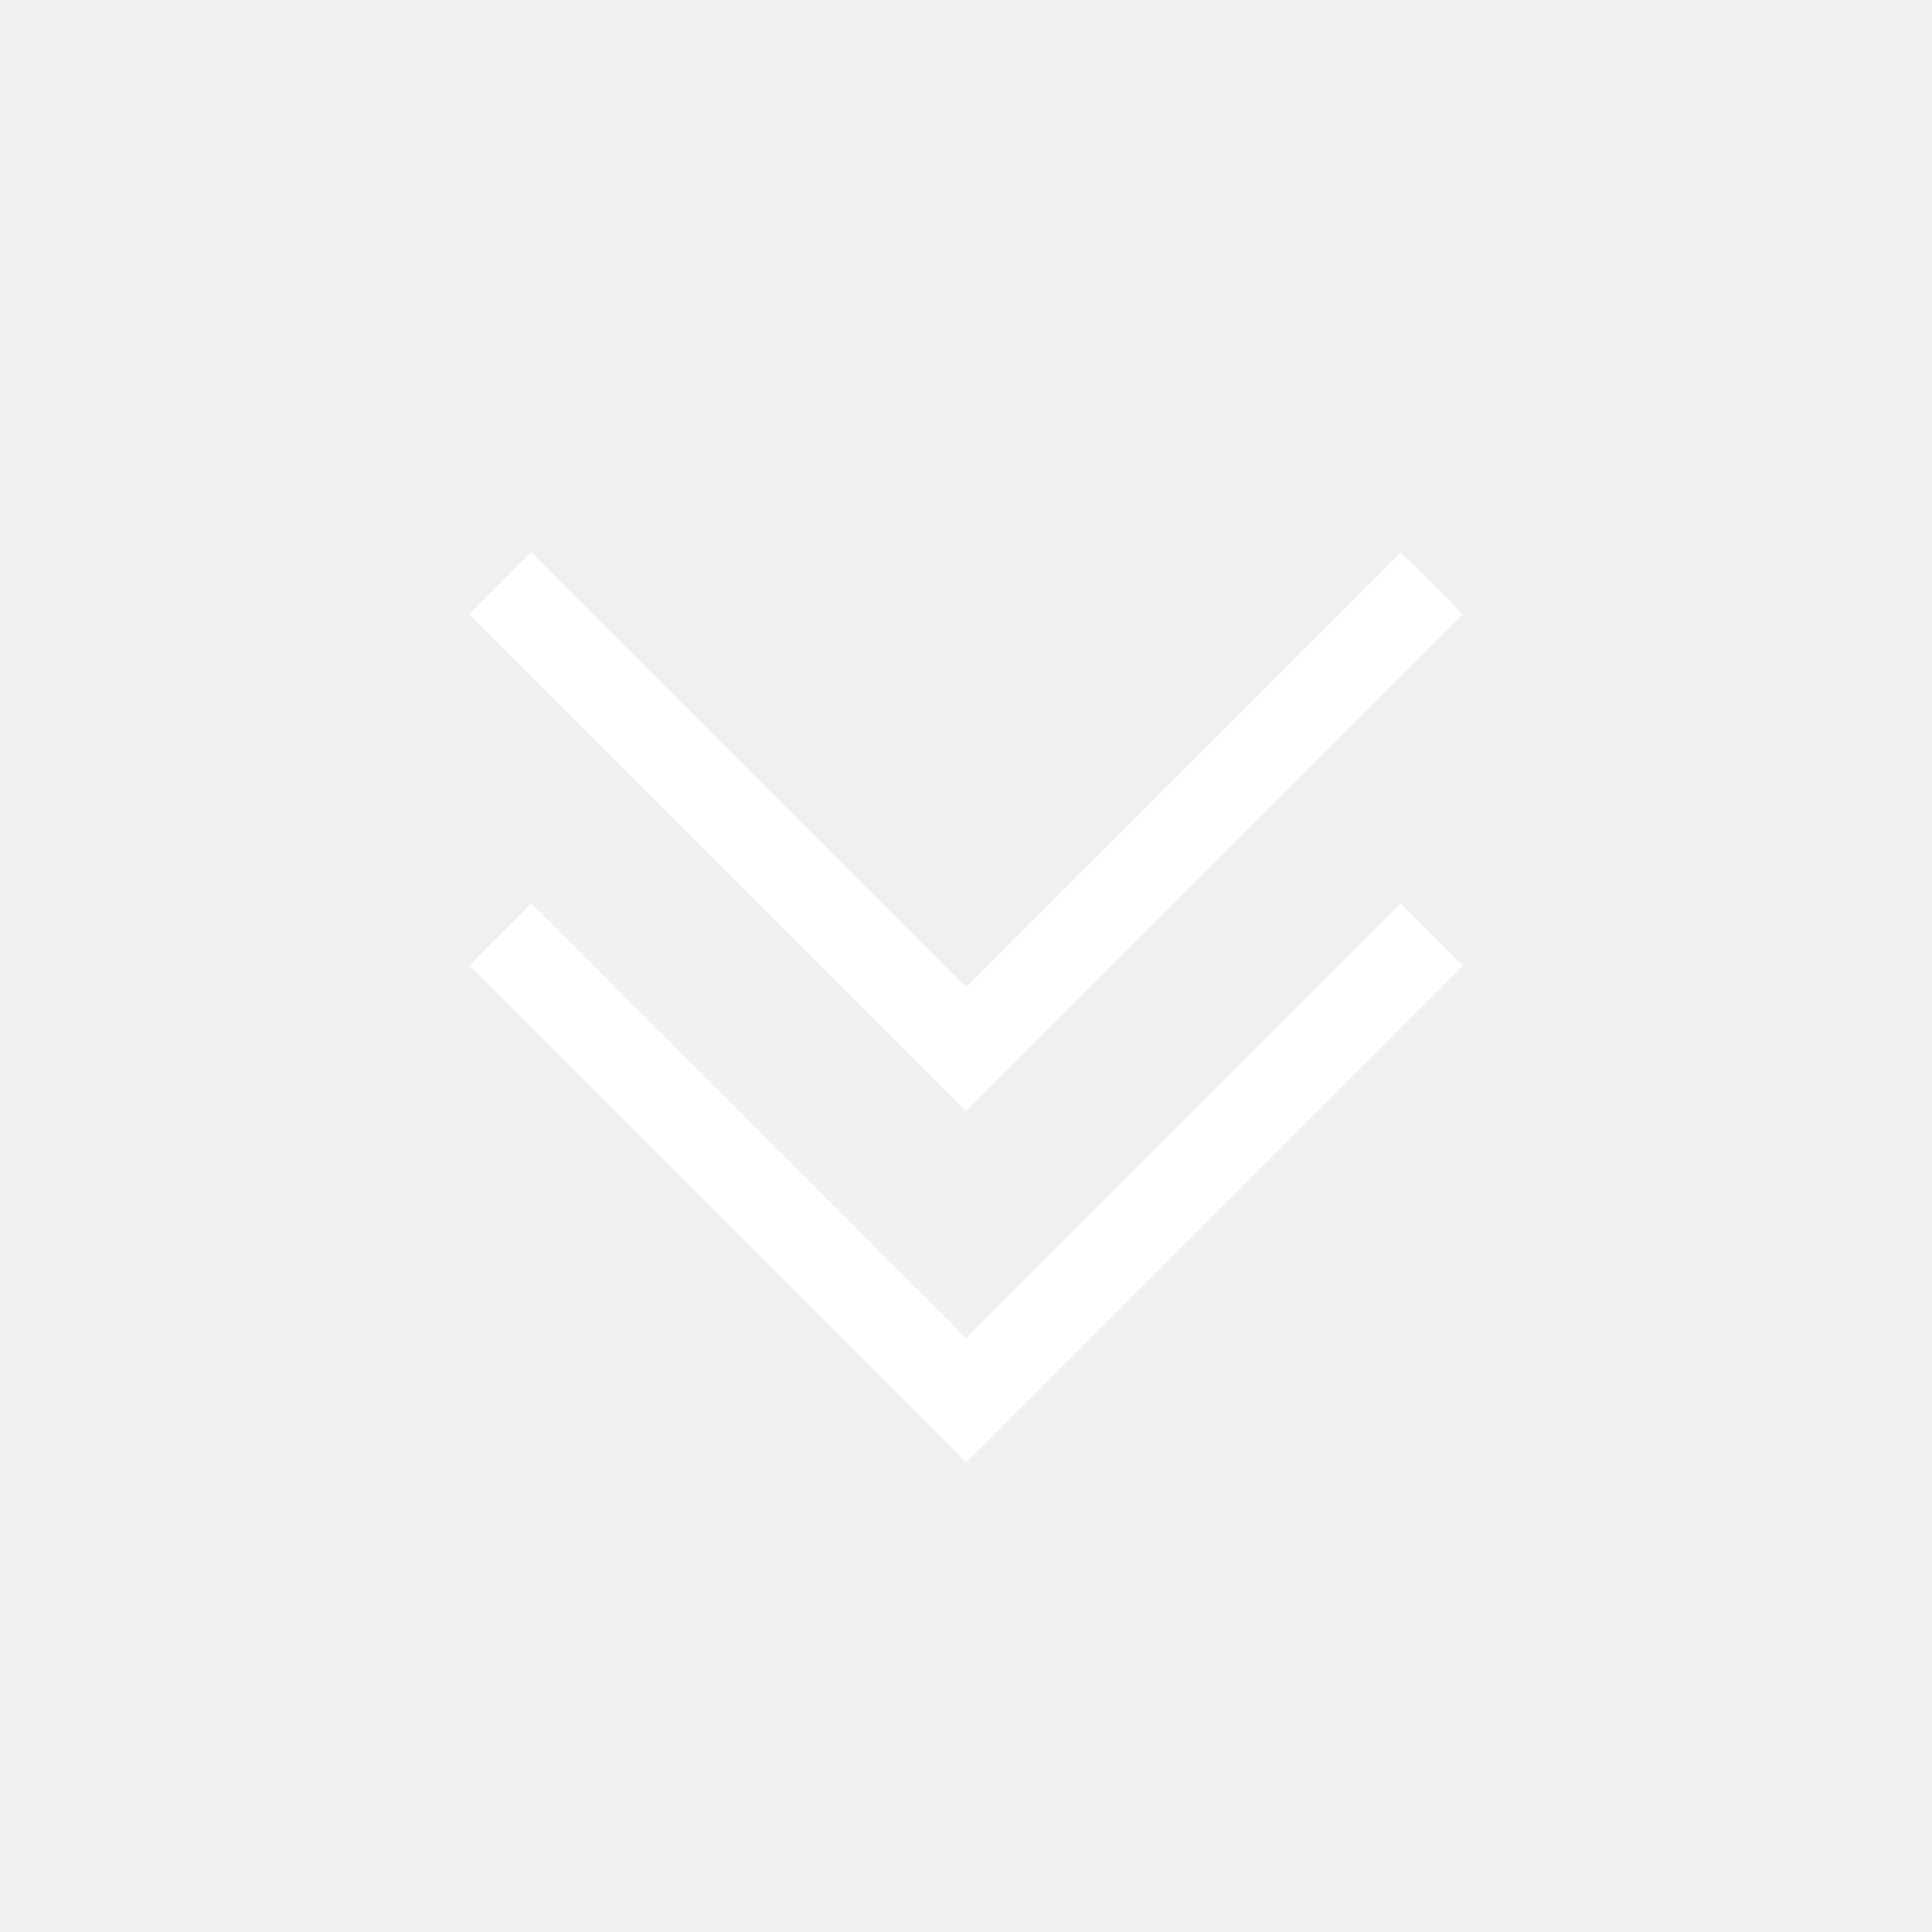
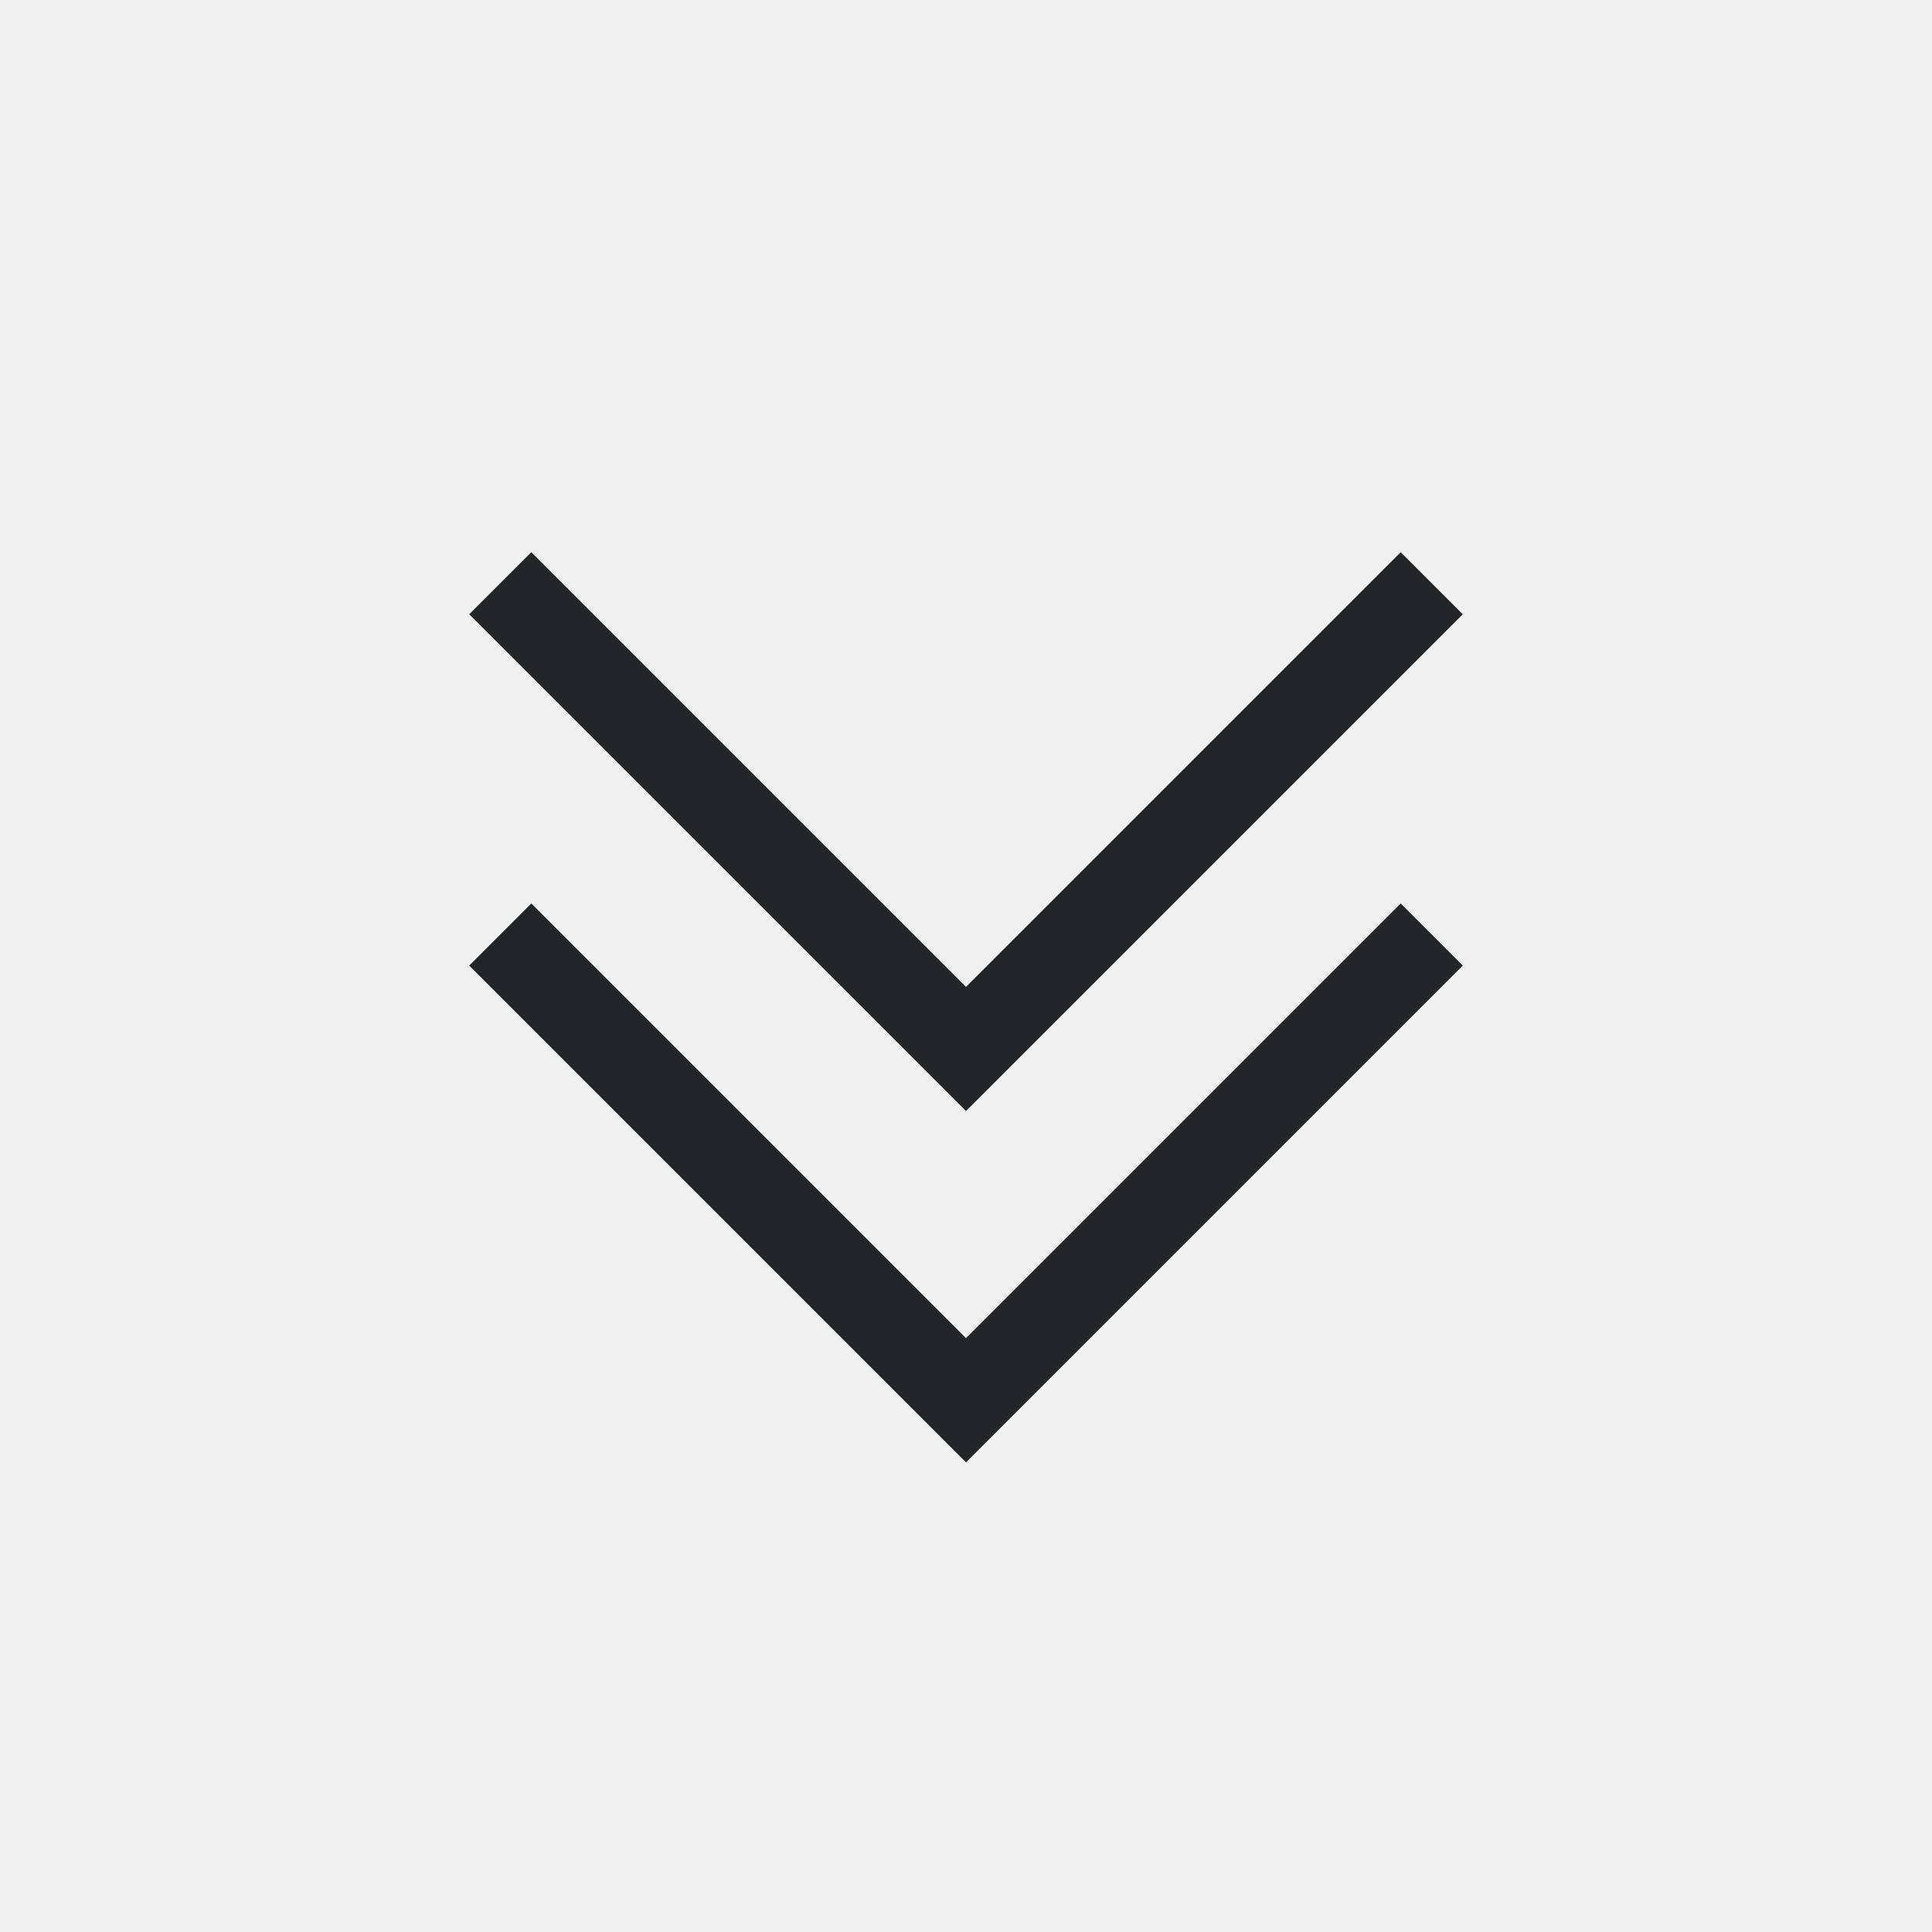
<svg xmlns="http://www.w3.org/2000/svg" id="svg4306" width="22" height="22" version="1.1" style="enable-background:new">
  <defs id="defs22" />
  <style type="text/css" id="current-color-scheme">
-         .ColorScheme-Text {
+         .ColorScheme-Background {
            color:#232629;
        }
        .ColorScheme-ButtonFocus{
            color:#3daee9;
        }
            .ColorScheme-NegativeText {
            color:#da4453;
        }
    </style>
  <g id="active-center" style="enable-background:new">
    <rect id="rect4266" width="22" height="22" x="0" y="0" style="opacity:0.001;fill:#000000;fill-opacity:1;fill-rule:nonzero;stroke:none;stroke-width:2;stroke-linecap:round;stroke-linejoin:round;stroke-miterlimit:4;stroke-dasharray:none;stroke-opacity:1" />
    <circle r="9" cy="11" cx="11" id="path867-5-6-5" style="opacity:0.003;fill:#000000;fill-opacity:1;stroke-width:1.001;enable-background:new" />
-     <path id="rect909-7-3-7-3-5-2-0" style="opacity:1;fill:#ffffff" d="M 16.657,6.995 15.95,6.288 11,11.238 6.05,6.288 5.343,6.995 11,12.652 Z" class="ColorScheme-Text" />
-     <path class="ColorScheme-Text" d="M 16.657,10.995 15.95,10.288 11,15.238 6.05,10.288 5.343,10.995 11,16.652 Z" style="opacity:1;fill:#ffffff" id="path872" />
+     <path id="rect909-7-3-7-3-5-2-0" style="opacity:1;fill:currentColor" d="M 16.657,6.995 15.95,6.288 11,11.238 6.05,6.288 5.343,6.995 11,12.652 Z" class="ColorScheme-Background" />
+     <path class="ColorScheme-Background" d="M 16.657,10.995 15.95,10.288 11,15.238 6.05,10.288 5.343,10.995 11,16.652 Z" style="opacity:1;fill:currentColor" id="path872" />
  </g>
  <g transform="translate(66)" style="enable-background:new" id="inactive-center">
    <rect style="opacity:0.001;fill:#000000;fill-opacity:1;fill-rule:nonzero;stroke:none;stroke-width:2;stroke-linecap:round;stroke-linejoin:round;stroke-miterlimit:4;stroke-dasharray:none;stroke-opacity:1" y="0" x="0" height="22" width="22" id="rect4266-62" />
    <circle style="opacity:0.003;fill:#000000;fill-opacity:1;stroke-width:1.001;enable-background:new" id="path867-5-6-5-9" cx="11" cy="11" r="9" />
    <path class="ColorScheme-Text" d="M 16.657,6.995 15.95,6.288 11,11.238 6.05,6.288 5.343,6.995 11,12.652 Z" style="opacity:0.3;fill:currentColor" id="rect909-7-3-7-3-5-2-0-1" />
    <path id="path872-2" style="opacity:0.3;fill:currentColor" d="M 16.657,10.995 15.95,10.288 11,15.238 6.05,10.288 5.343,10.995 11,16.652 Z" class="ColorScheme-Text" />
  </g>
  <g id="deactivated-center" style="enable-background:new" transform="translate(88)">
    <rect id="rect4266-62-8" width="22" height="22" x="0" y="0" style="opacity:0.001;fill:#000000;fill-opacity:1;fill-rule:nonzero;stroke:none;stroke-width:2;stroke-linecap:round;stroke-linejoin:round;stroke-miterlimit:4;stroke-dasharray:none;stroke-opacity:1" />
    <circle r="9" cy="11" cx="11" id="path867-5-6-5-9-7" style="opacity:0.003;fill:#000000;fill-opacity:1;stroke-width:1.001;enable-background:new" />
-     <path id="rect909-7-3-7-3-5-2-0-1-9" style="opacity:0.3;fill:currentColor" d="M 16.657,6.995 15.95,6.288 11,11.238 6.05,6.288 5.343,6.995 11,12.652 Z" class="ColorScheme-Text" />
-     <path class="ColorScheme-Text" d="M 16.657,10.995 15.95,10.288 11,15.238 6.05,10.288 5.343,10.995 11,16.652 Z" style="opacity:0.3;fill:currentColor" id="path872-2-2" />
+     <path id="rect909-7-3-7-3-5-2-0-1-9" style="opacity:0.3;fill:currentColor" d="M 16.657,6.995 15.95,6.288 11,11.238 6.05,6.288 5.343,6.995 11,12.652 Z" class="ColorScheme-Background" />
+     <path class="ColorScheme-Background" d="M 16.657,10.995 15.95,10.288 11,15.238 6.05,10.288 5.343,10.995 11,16.652 Z" style="opacity:0.3;fill:currentColor" id="path872-2-2" />
  </g>
  <g id="pressed-center" style="enable-background:new" transform="translate(44)">
    <rect id="rect4266-6-2" width="22" height="22" x="0" y="0" style="opacity:0.001;fill:#000000;fill-opacity:1;fill-rule:nonzero;stroke:none;stroke-width:2;stroke-linecap:round;stroke-linejoin:round;stroke-miterlimit:4;stroke-dasharray:none;stroke-opacity:1" />
-     <path class="ColorScheme-Text" transform="rotate(180,33,11)" d="m 55,2 a 9,9 0 0 0 -9,9 9,9 0 0 0 9,9 9,9 0 0 0 9,-9 9,9 0 0 0 -9,-9 z m 0,3.348 5.656,5.656 -0.707,0.709 L 55,6.762 50.051,11.713 49.344,11.004 Z m 0,4 5.656,5.656 -0.707,0.709 L 55,10.762 50.051,15.713 49.344,15.004 Z" style="opacity:1;fill:currentColor" id="path867-5-6-5-7-3" />
+     <path class="ColorScheme-Background" transform="rotate(180,33,11)" d="m 55,2 a 9,9 0 0 0 -9,9 9,9 0 0 0 9,9 9,9 0 0 0 9,-9 9,9 0 0 0 -9,-9 z m 0,3.348 5.656,5.656 -0.707,0.709 L 55,6.762 50.051,11.713 49.344,11.004 Z m 0,4 5.656,5.656 -0.707,0.709 L 55,10.762 50.051,15.713 49.344,15.004 Z" style="opacity:1;fill:currentColor" id="path867-5-6-5-7-3" />
  </g>
  <g transform="translate(22)" style="enable-background:new" id="hover-center">
    <rect style="opacity:0.001;fill:#000000;fill-opacity:1;fill-rule:nonzero;stroke:none;stroke-width:2;stroke-linecap:round;stroke-linejoin:round;stroke-miterlimit:4;stroke-dasharray:none;stroke-opacity:1" y="0" x="0" height="22" width="22" id="rect4266-6-2-6" />
-     <path id="path867-5-6-5-7-3-7" style="opacity:1;fill:currentColor" d="m 55,2 a 9,9 0 0 0 -9,9 9,9 0 0 0 9,9 9,9 0 0 0 9,-9 9,9 0 0 0 -9,-9 z m 0,3.348 5.656,5.656 -0.707,0.709 L 55,6.762 50.051,11.713 49.344,11.004 Z m 0,4 5.656,5.656 -0.707,0.709 L 55,10.762 50.051,15.713 49.344,15.004 Z" transform="rotate(180,33,11)" class="ColorScheme-Text" />
+     <path id="path867-5-6-5-7-3-7" style="opacity:1;fill:currentColor" d="m 55,2 a 9,9 0 0 0 -9,9 9,9 0 0 0 9,9 9,9 0 0 0 9,-9 9,9 0 0 0 -9,-9 z m 0,3.348 5.656,5.656 -0.707,0.709 L 55,6.762 50.051,11.713 49.344,11.004 Z m 0,4 5.656,5.656 -0.707,0.709 L 55,10.762 50.051,15.713 49.344,15.004 Z" transform="rotate(180,33,11)" class="ColorScheme-Background" />
  </g>
</svg>
